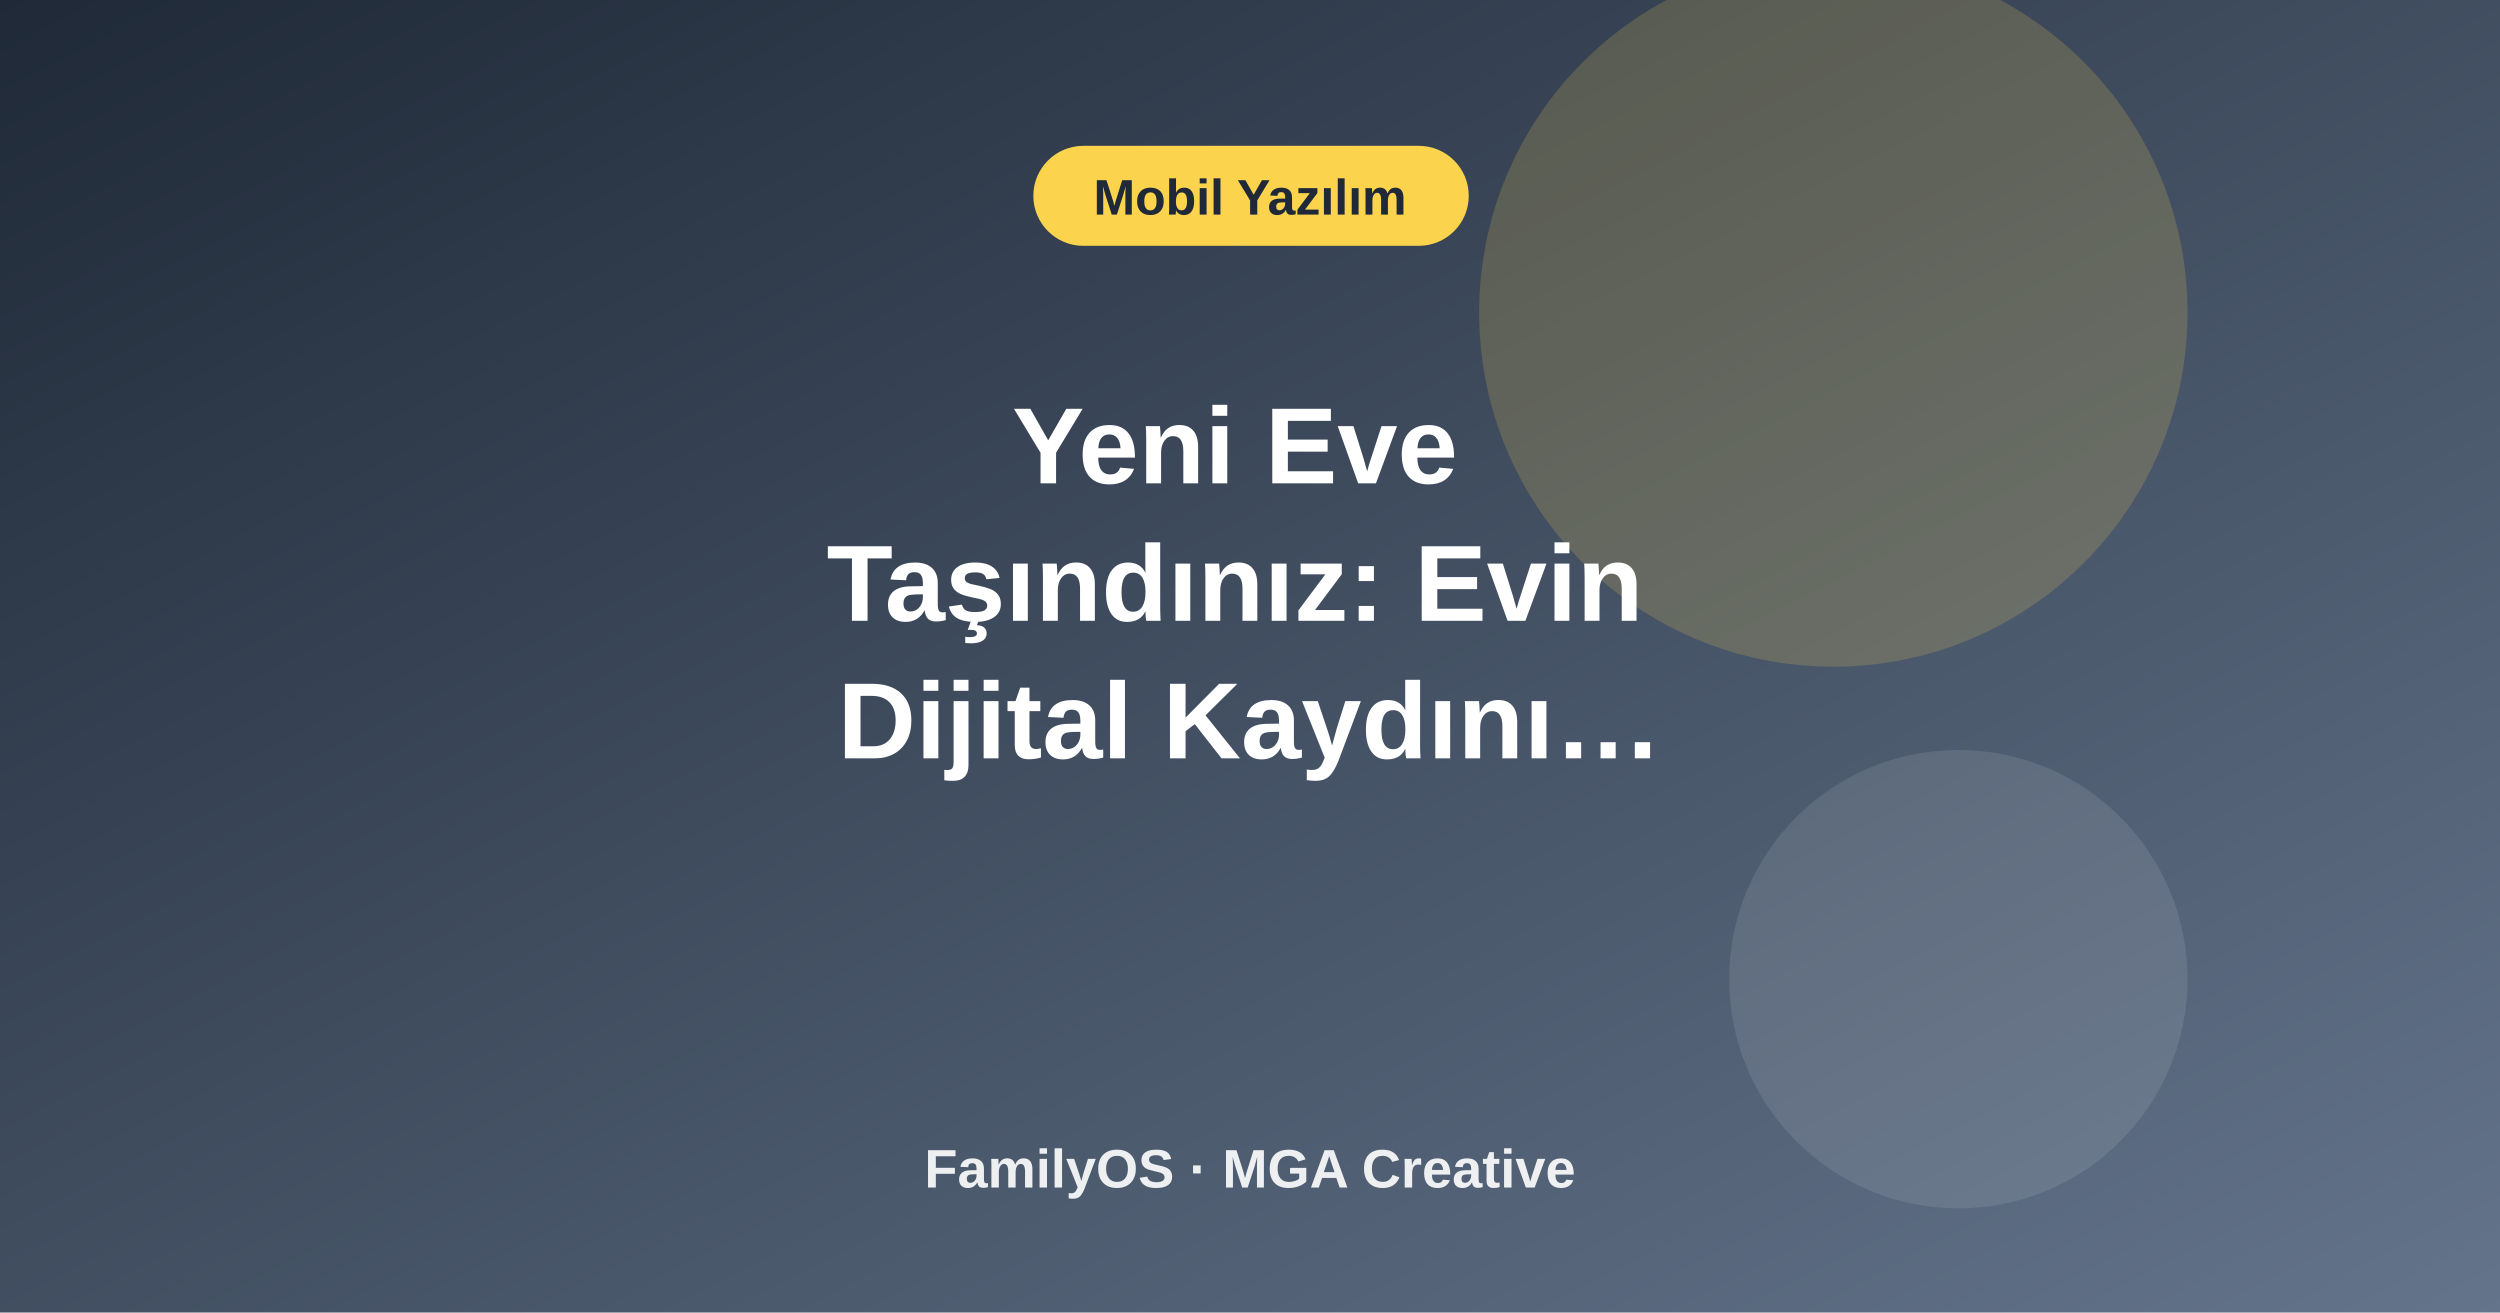
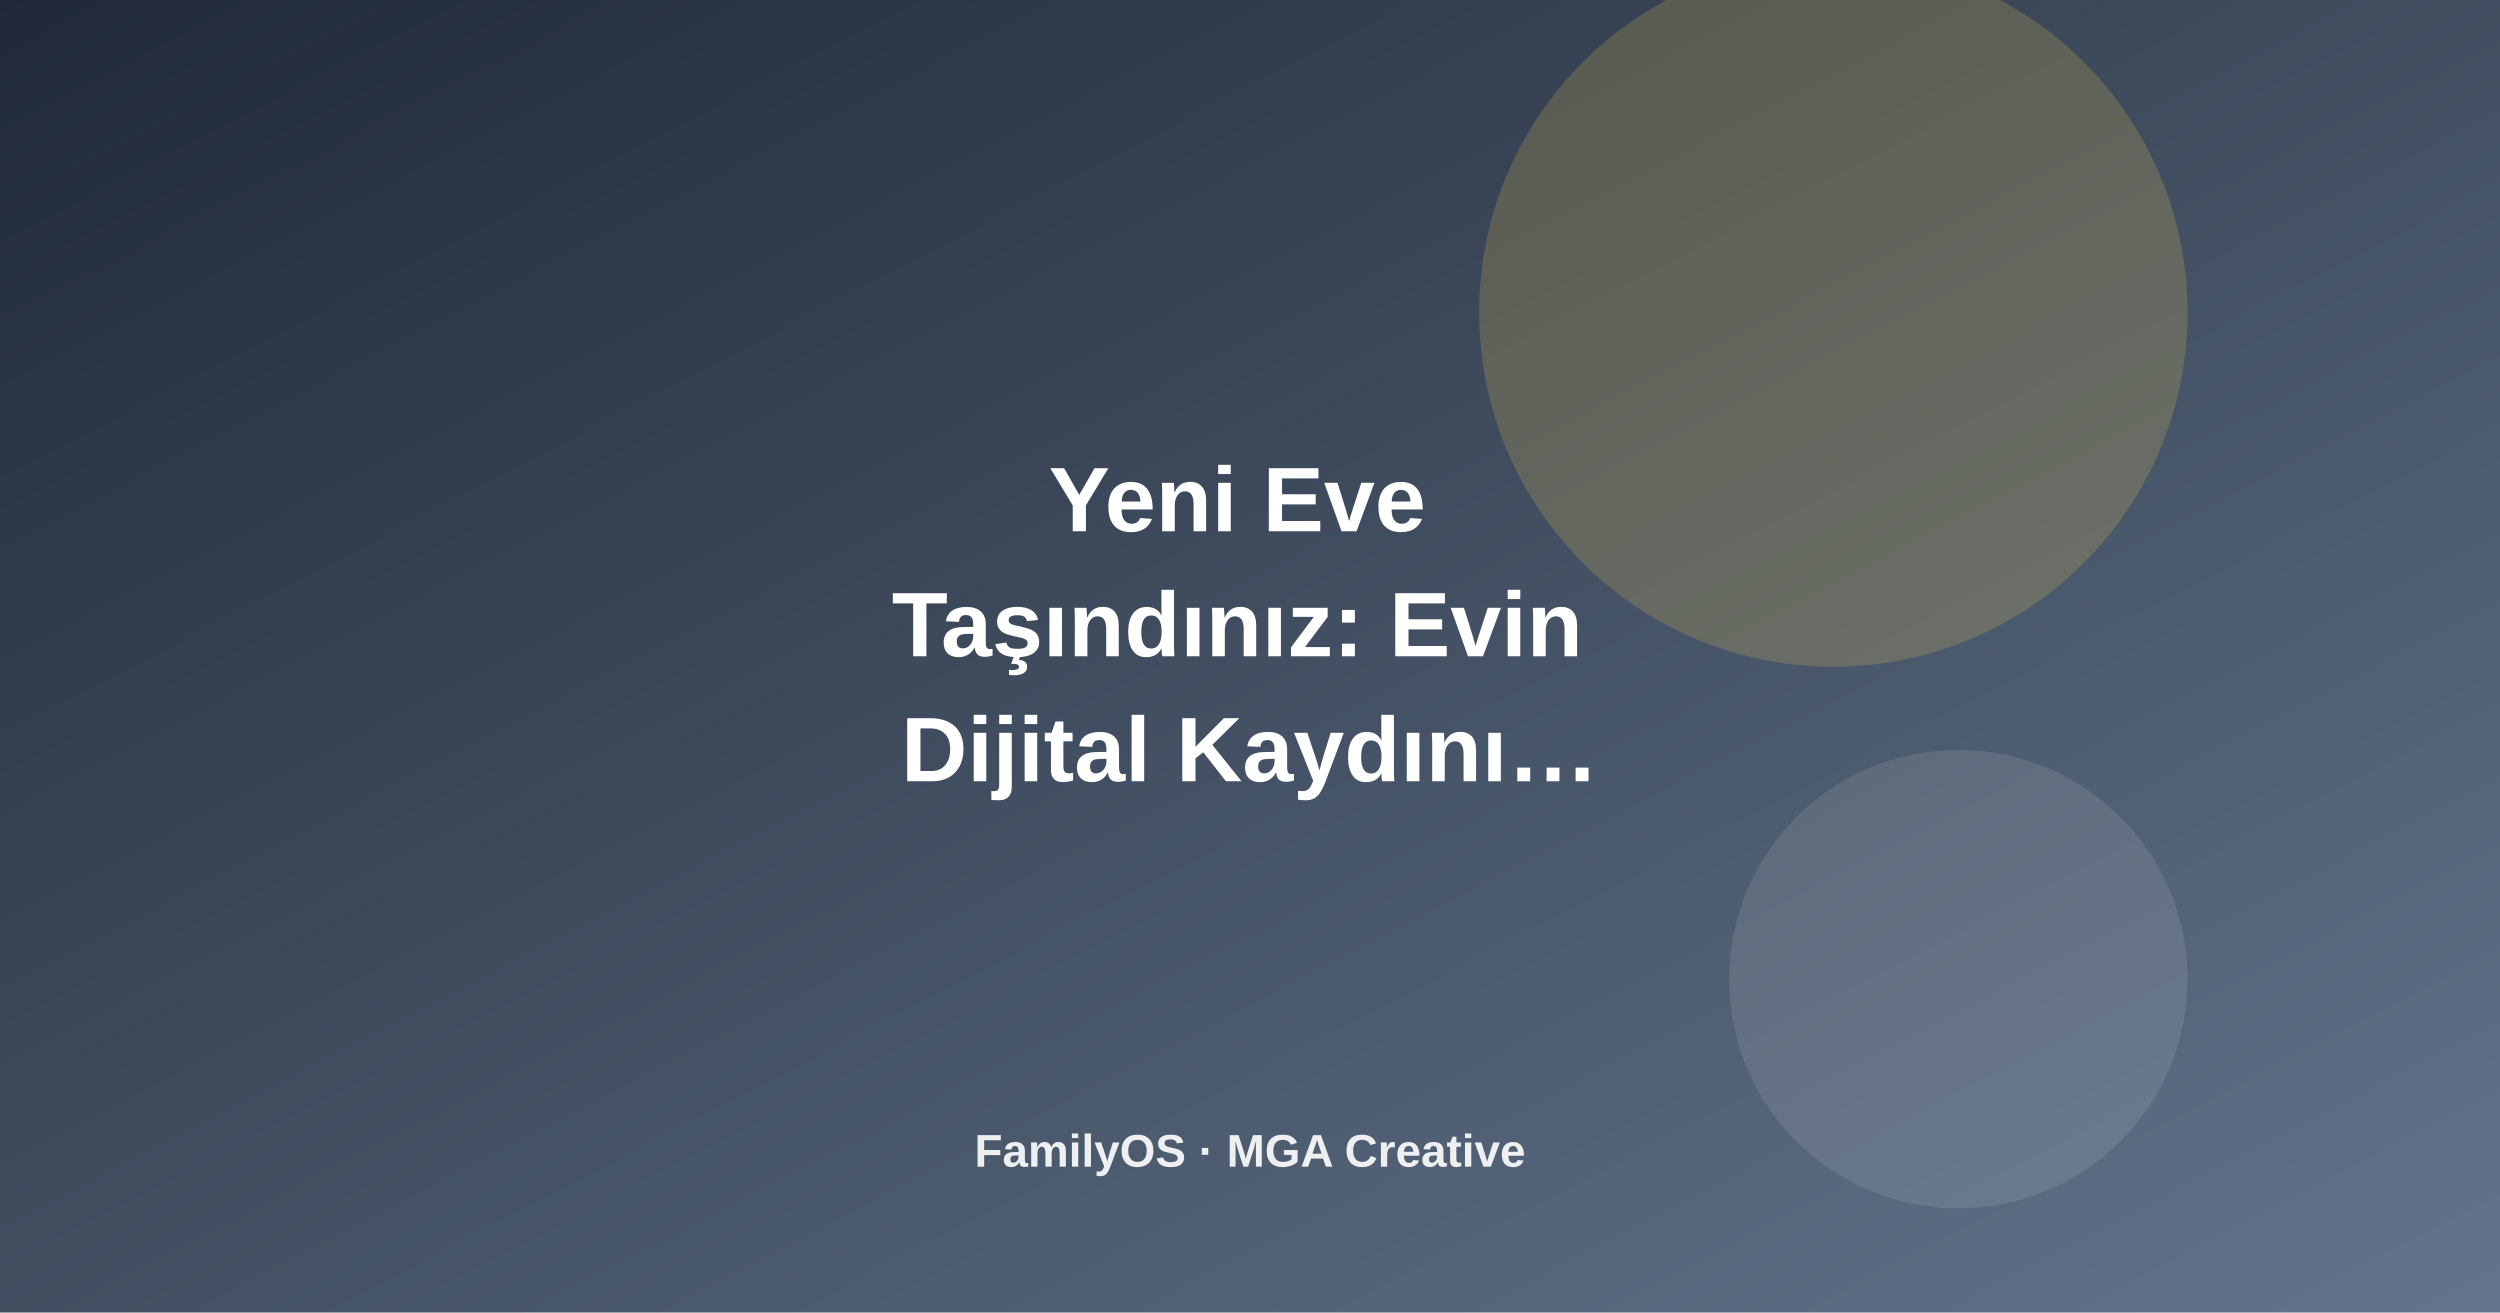
<svg xmlns="http://www.w3.org/2000/svg" viewBox="0 0 1200 630" width="1200" height="630">
  <defs>
    <linearGradient id="g" x1="0" y1="0" x2="1" y2="1">
      <stop offset="0" stop-color="#1f2937" />
      <stop offset="1" stop-color="#64748b" />
    </linearGradient>
  </defs>
  <rect width="1200" height="630" fill="url(#g)" />
  <circle cx="880" cy="150" r="170" fill="#fcd34d" opacity="0.18" />
  <circle cx="940" cy="470" r="110" fill="#ffffff" opacity="0.10" />
-   <rect x="496" y="70" width="209" height="48" rx="24" fill="#fcd34d" />
-   <text x="600" y="103" text-anchor="middle" font-family="Arial, Helvetica, sans-serif" font-size="24" font-weight="700" fill="#1f2937">Mobil Yazılım</text>
-   <text text-anchor="middle" font-family="Arial, Helvetica, sans-serif" font-size="52" font-weight="800" fill="#ffffff">
-     <tspan x="600" y="232">Yeni Eve</tspan>
-     <tspan x="600" y="298">Taşındınız: Evin</tspan>
-     <tspan x="600" y="364">Dijital Kaydını…</tspan>
+   <text text-anchor="middle" font-family="Arial, Helvetica, sans-serif" font-size="44" font-weight="800" fill="#ffffff">
+     <tspan x="600" y="255">Yeni Eve</tspan>
+     <tspan x="600" y="315">Taşındınız: Evin</tspan>
+     <tspan x="600" y="375">Dijital Kaydını…</tspan>
  </text>
-   <text x="600" y="570" text-anchor="middle" font-family="Arial, Helvetica, sans-serif" font-size="26" font-weight="600" fill="#ffffff" opacity="0.9">FamilyOS  ·  MGA Creative</text>
+   <text x="600" y="560" text-anchor="middle" font-family="Arial, Helvetica, sans-serif" font-size="22" font-weight="600" fill="#ffffff" opacity="0.9">FamilyOS  ·  MGA Creative</text>
</svg>
